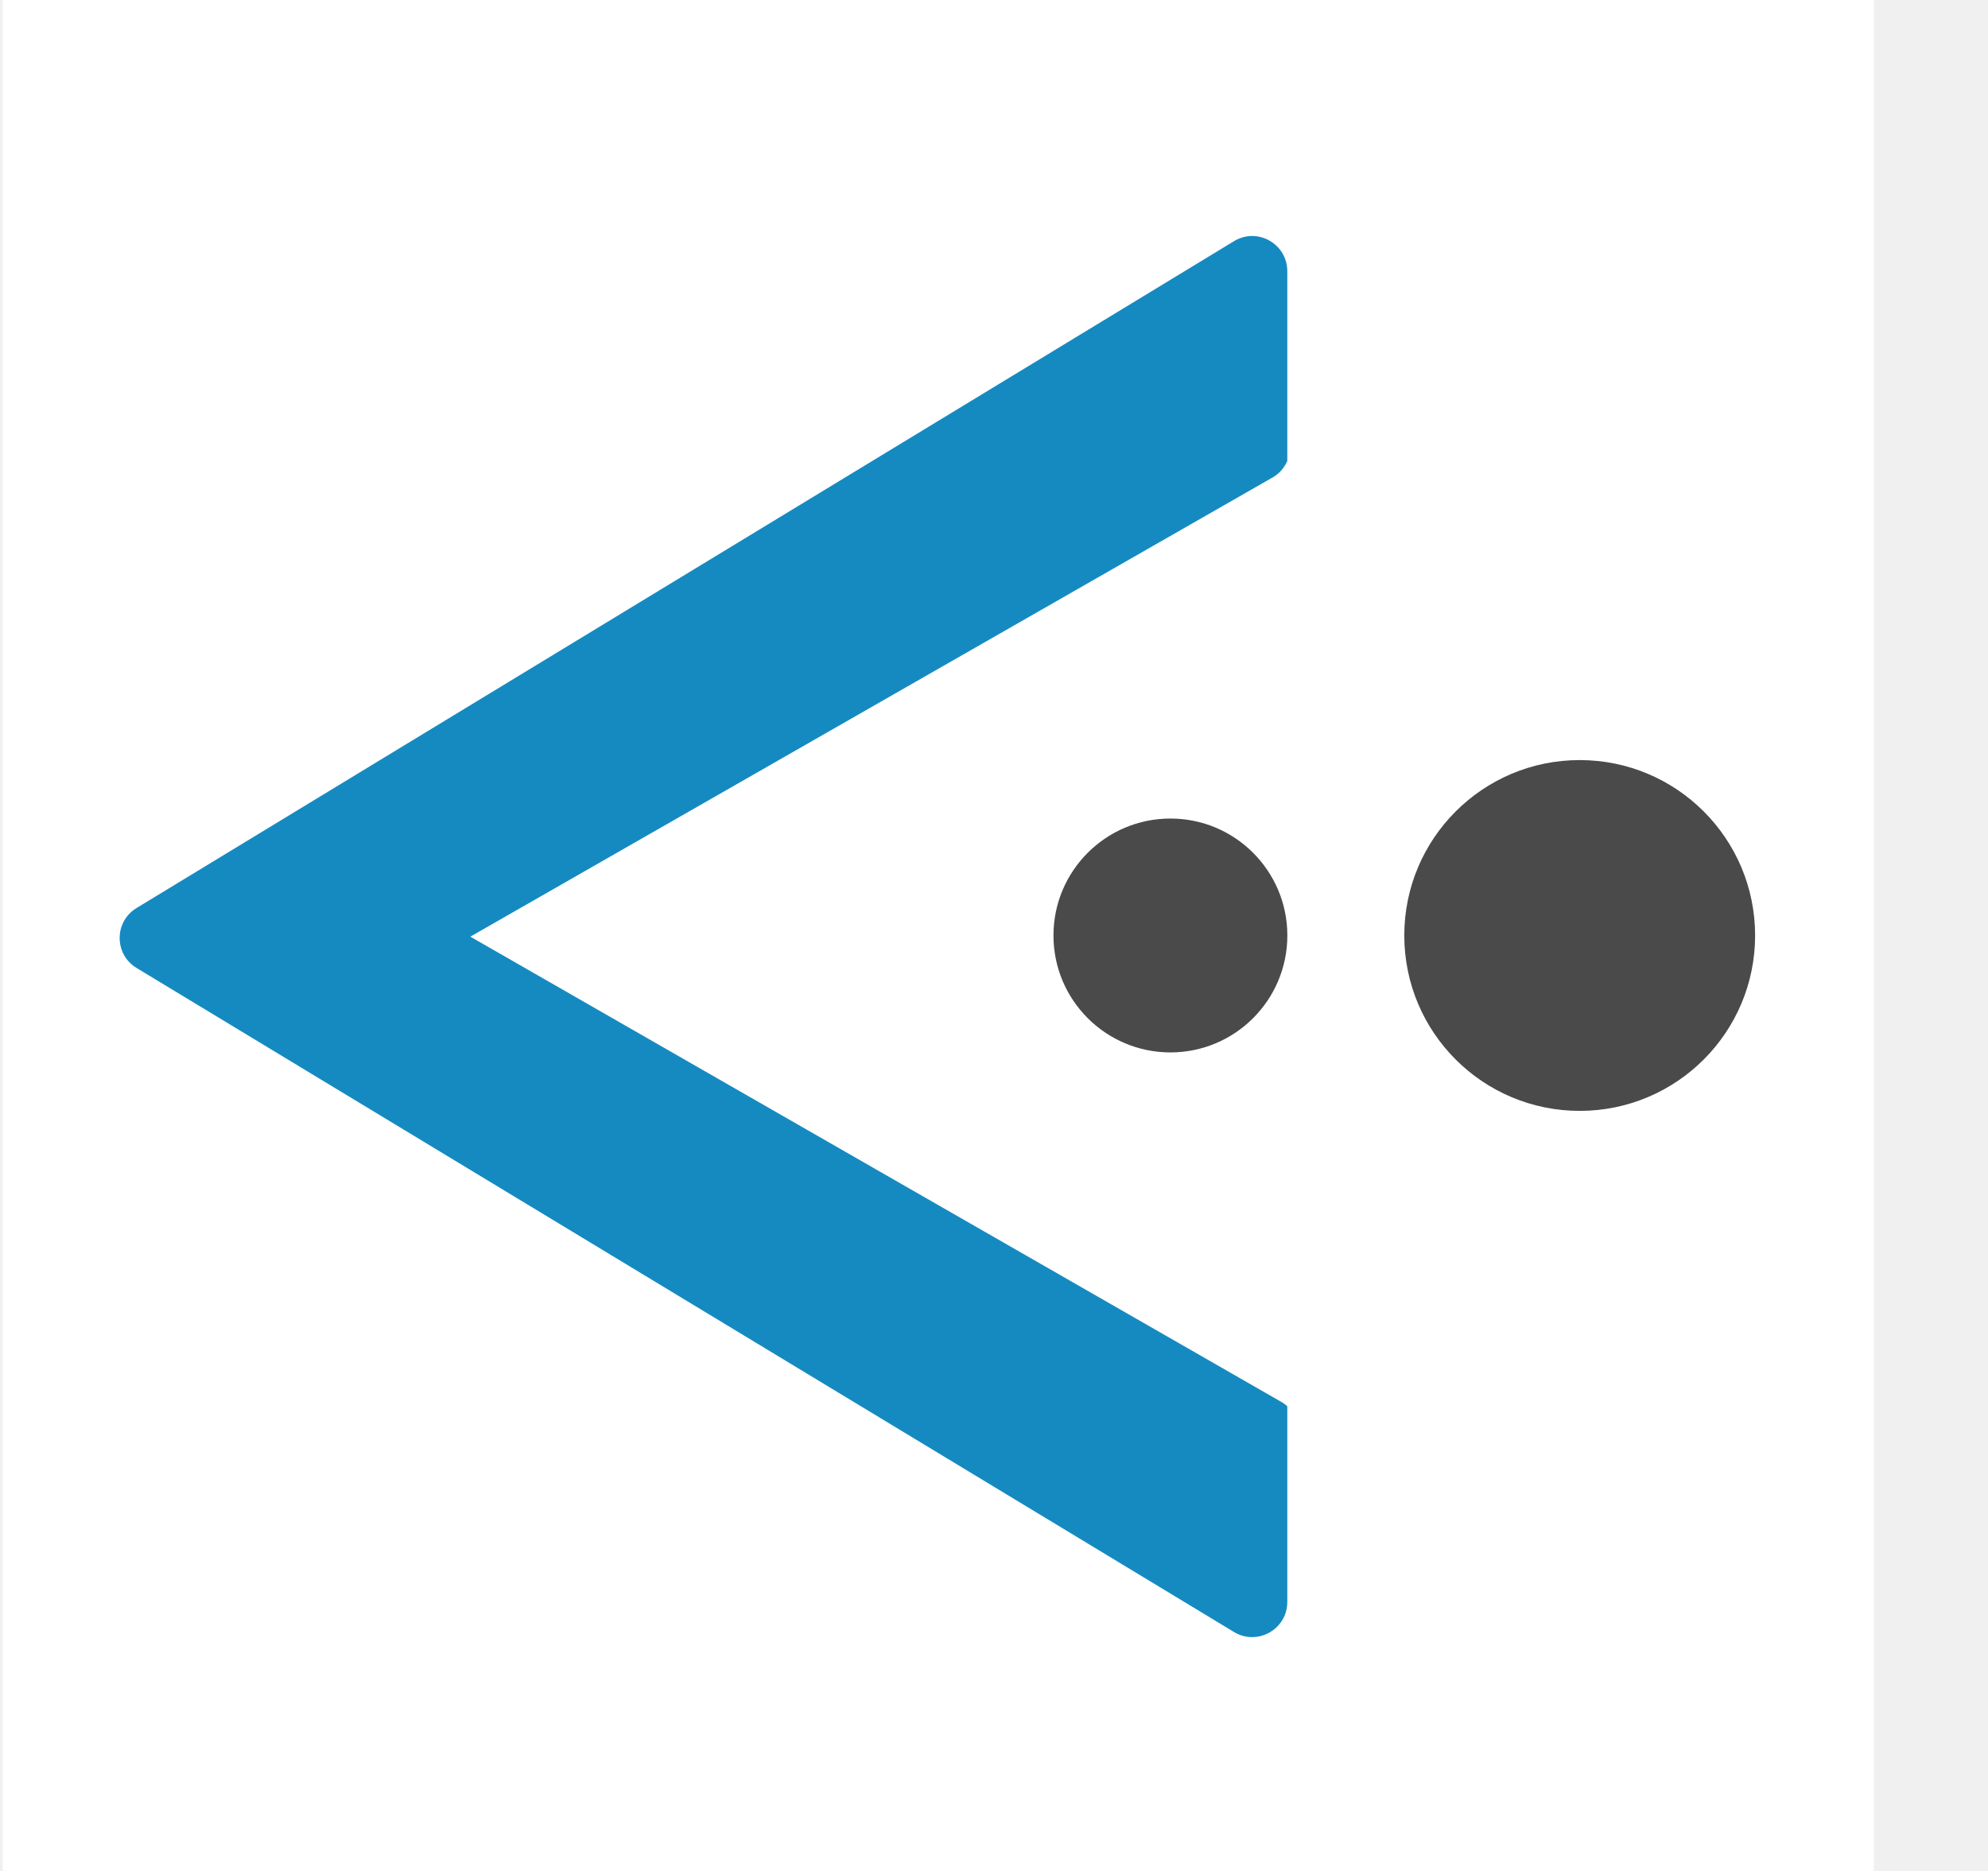
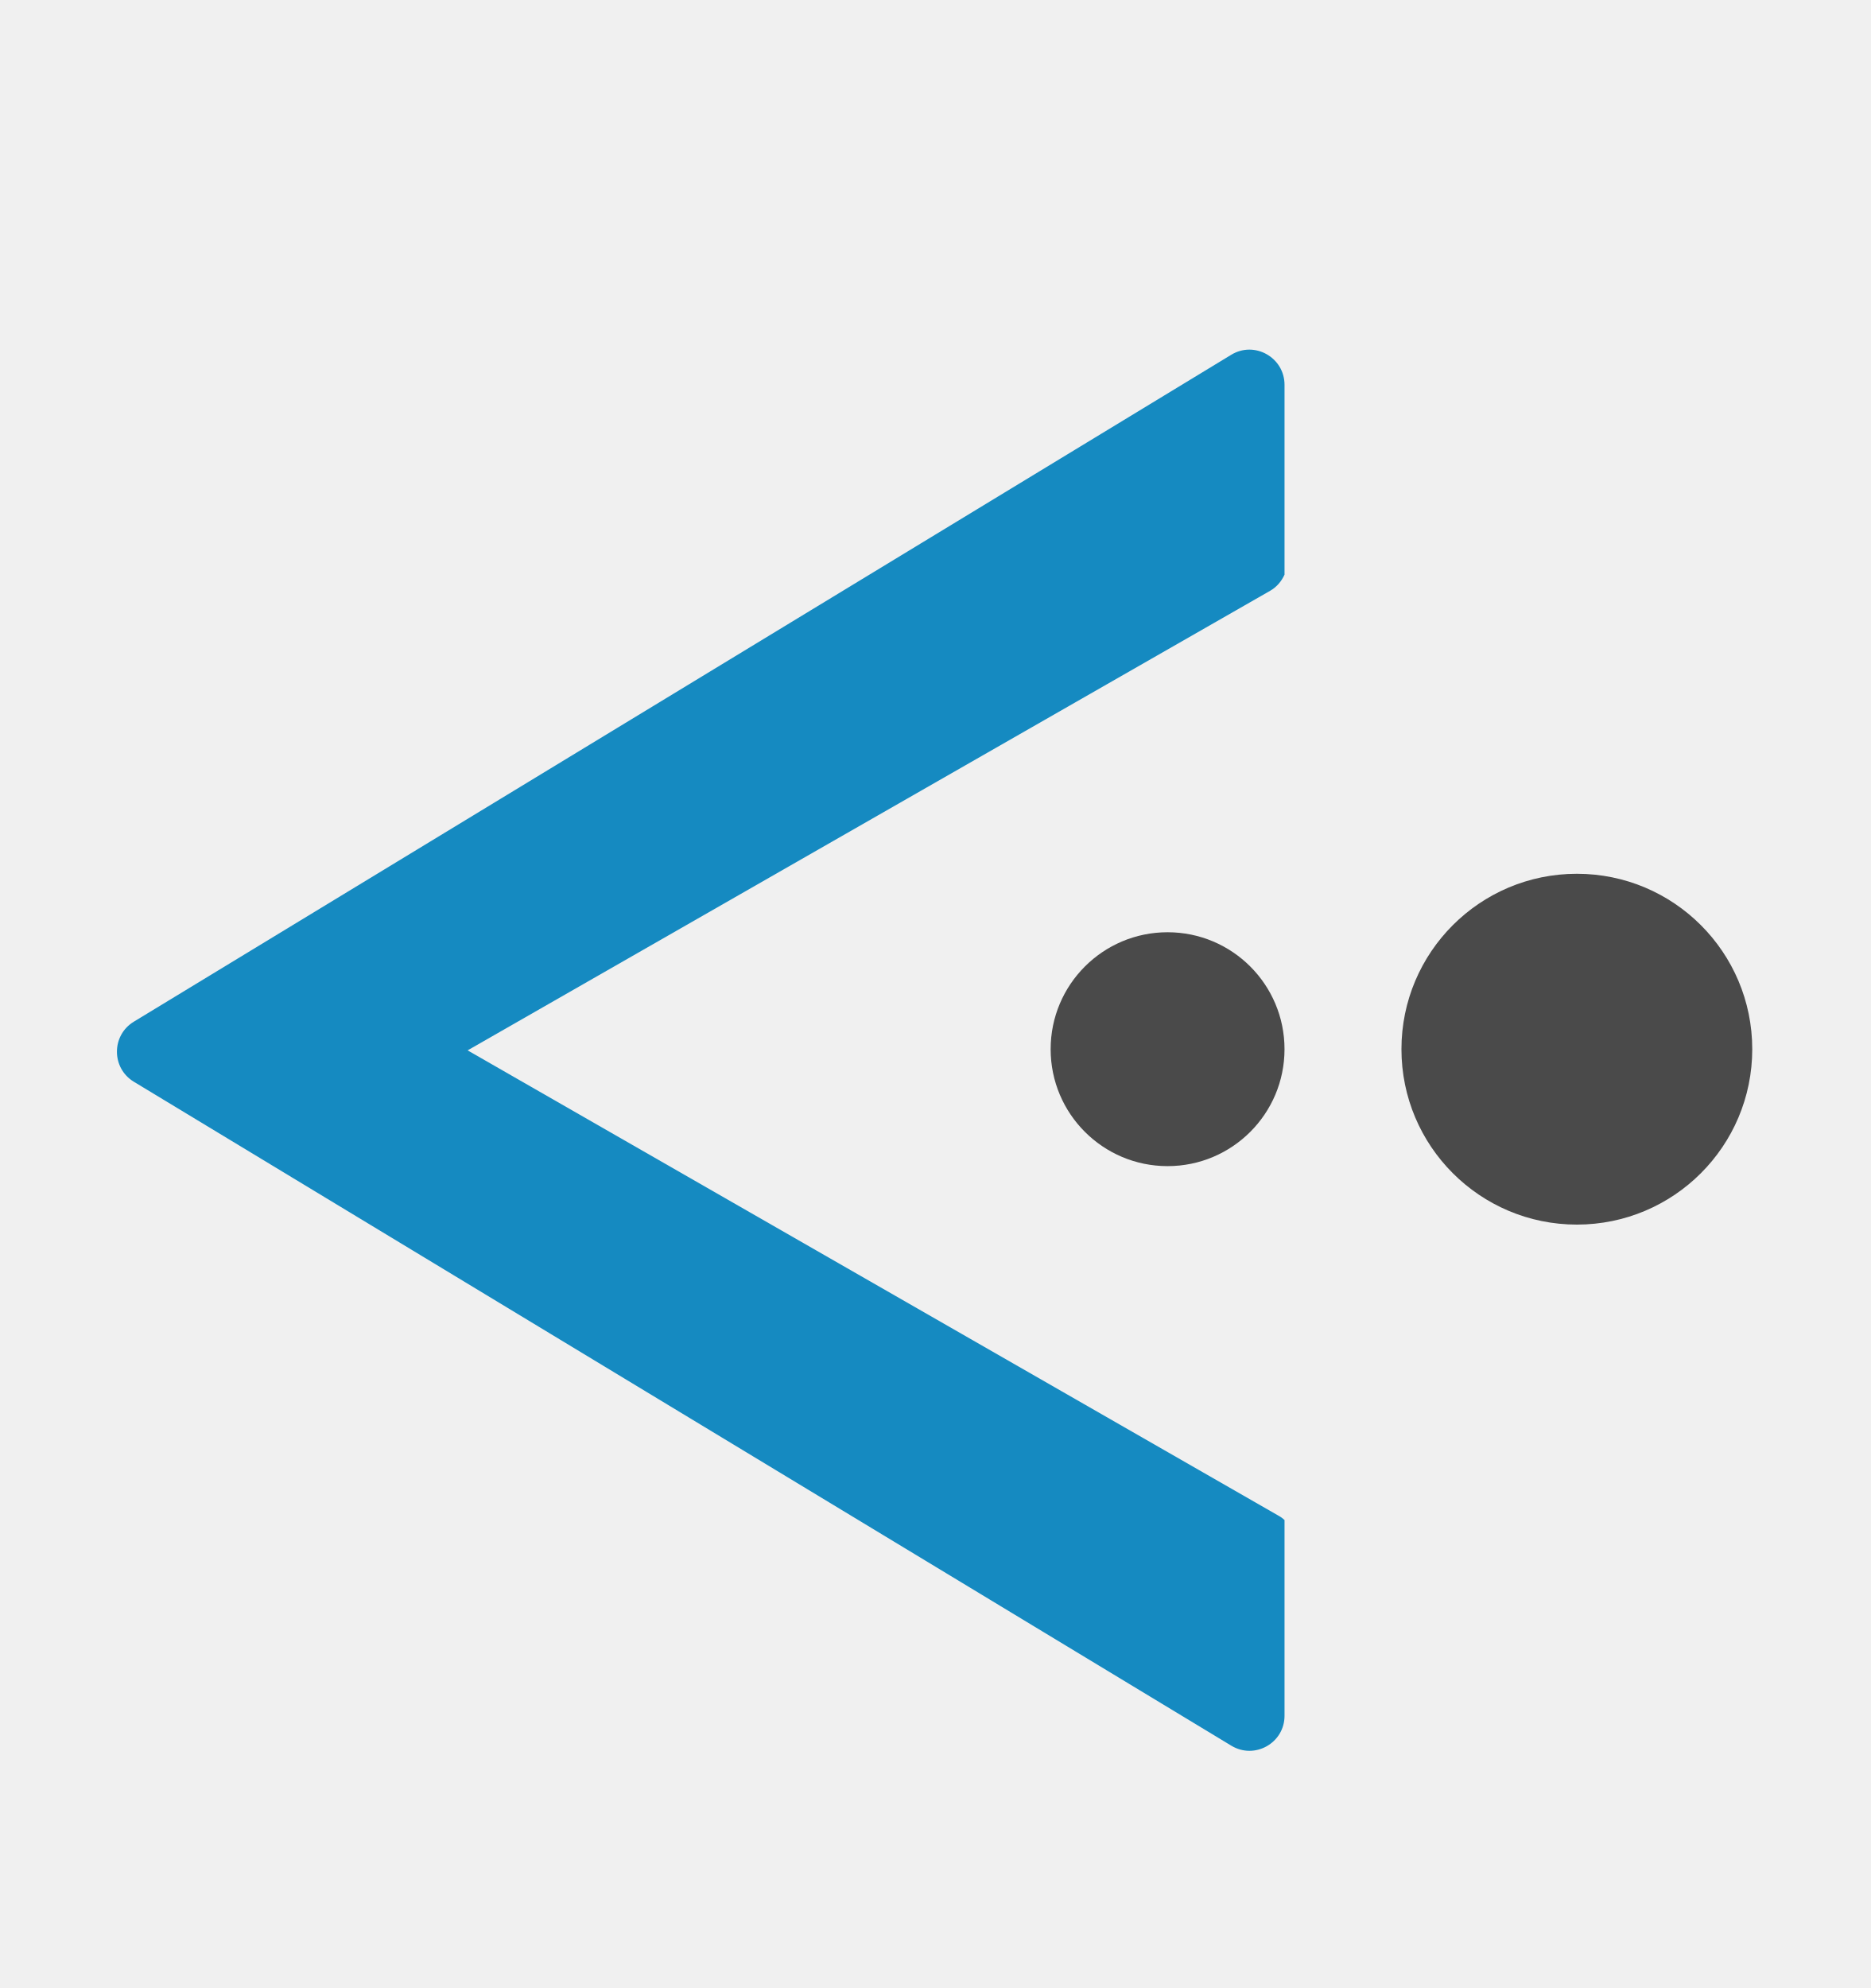
- <svg xmlns="http://www.w3.org/2000/svg" width="17" height="16" viewBox="0 0 17 16" fill="none">
-   <rect width="16" height="16" transform="translate(0.0236816)" fill="white" />
-   <circle cx="1" cy="1" r="1" transform="matrix(-1 0 0 1 11.0085 7)" fill="#4A4A4A" />
-   <circle cx="1.5" cy="1.5" r="1.5" transform="matrix(-1 0 0 1 15.0085 6.5)" fill="#4A4A4A" />
-   <path d="M11.008 2.319C11.008 2.085 10.752 1.941 10.553 2.062L1.168 7.765C0.975 7.882 0.975 8.161 1.168 8.278L10.553 13.957C10.753 14.077 11.008 13.933 11.008 13.7V12.026C10.995 12.014 10.981 12.003 10.966 11.994L4.022 8.01L10.886 4.081C10.941 4.049 10.983 3.999 11.008 3.942V2.319Z" fill="#158AC1" />
+ <svg xmlns="http://www.w3.org/2000/svg" width="16" height="17" viewBox="0 0 16 17" fill="none">
+   <circle cx="1" cy="1" r="1" transform="matrix(-1 0 0 1 10.9849 7.97192)" fill="#4A4A4A" />
+   <circle cx="1.5" cy="1.5" r="1.5" transform="matrix(-1 0 0 1 14.9849 7.47192)" fill="#4A4A4A" />
+   <path d="M10.985 3.291C10.985 3.057 10.729 2.912 10.529 3.034L1.144 8.737C0.952 8.854 0.952 9.133 1.144 9.25L10.53 14.928C10.73 15.049 10.985 14.905 10.985 14.672V12.998C10.971 12.986 10.958 12.975 10.942 12.966L3.999 8.982L10.862 5.052C10.918 5.02 10.959 4.971 10.985 4.914V3.291Z" fill="#158AC1" />
</svg>
